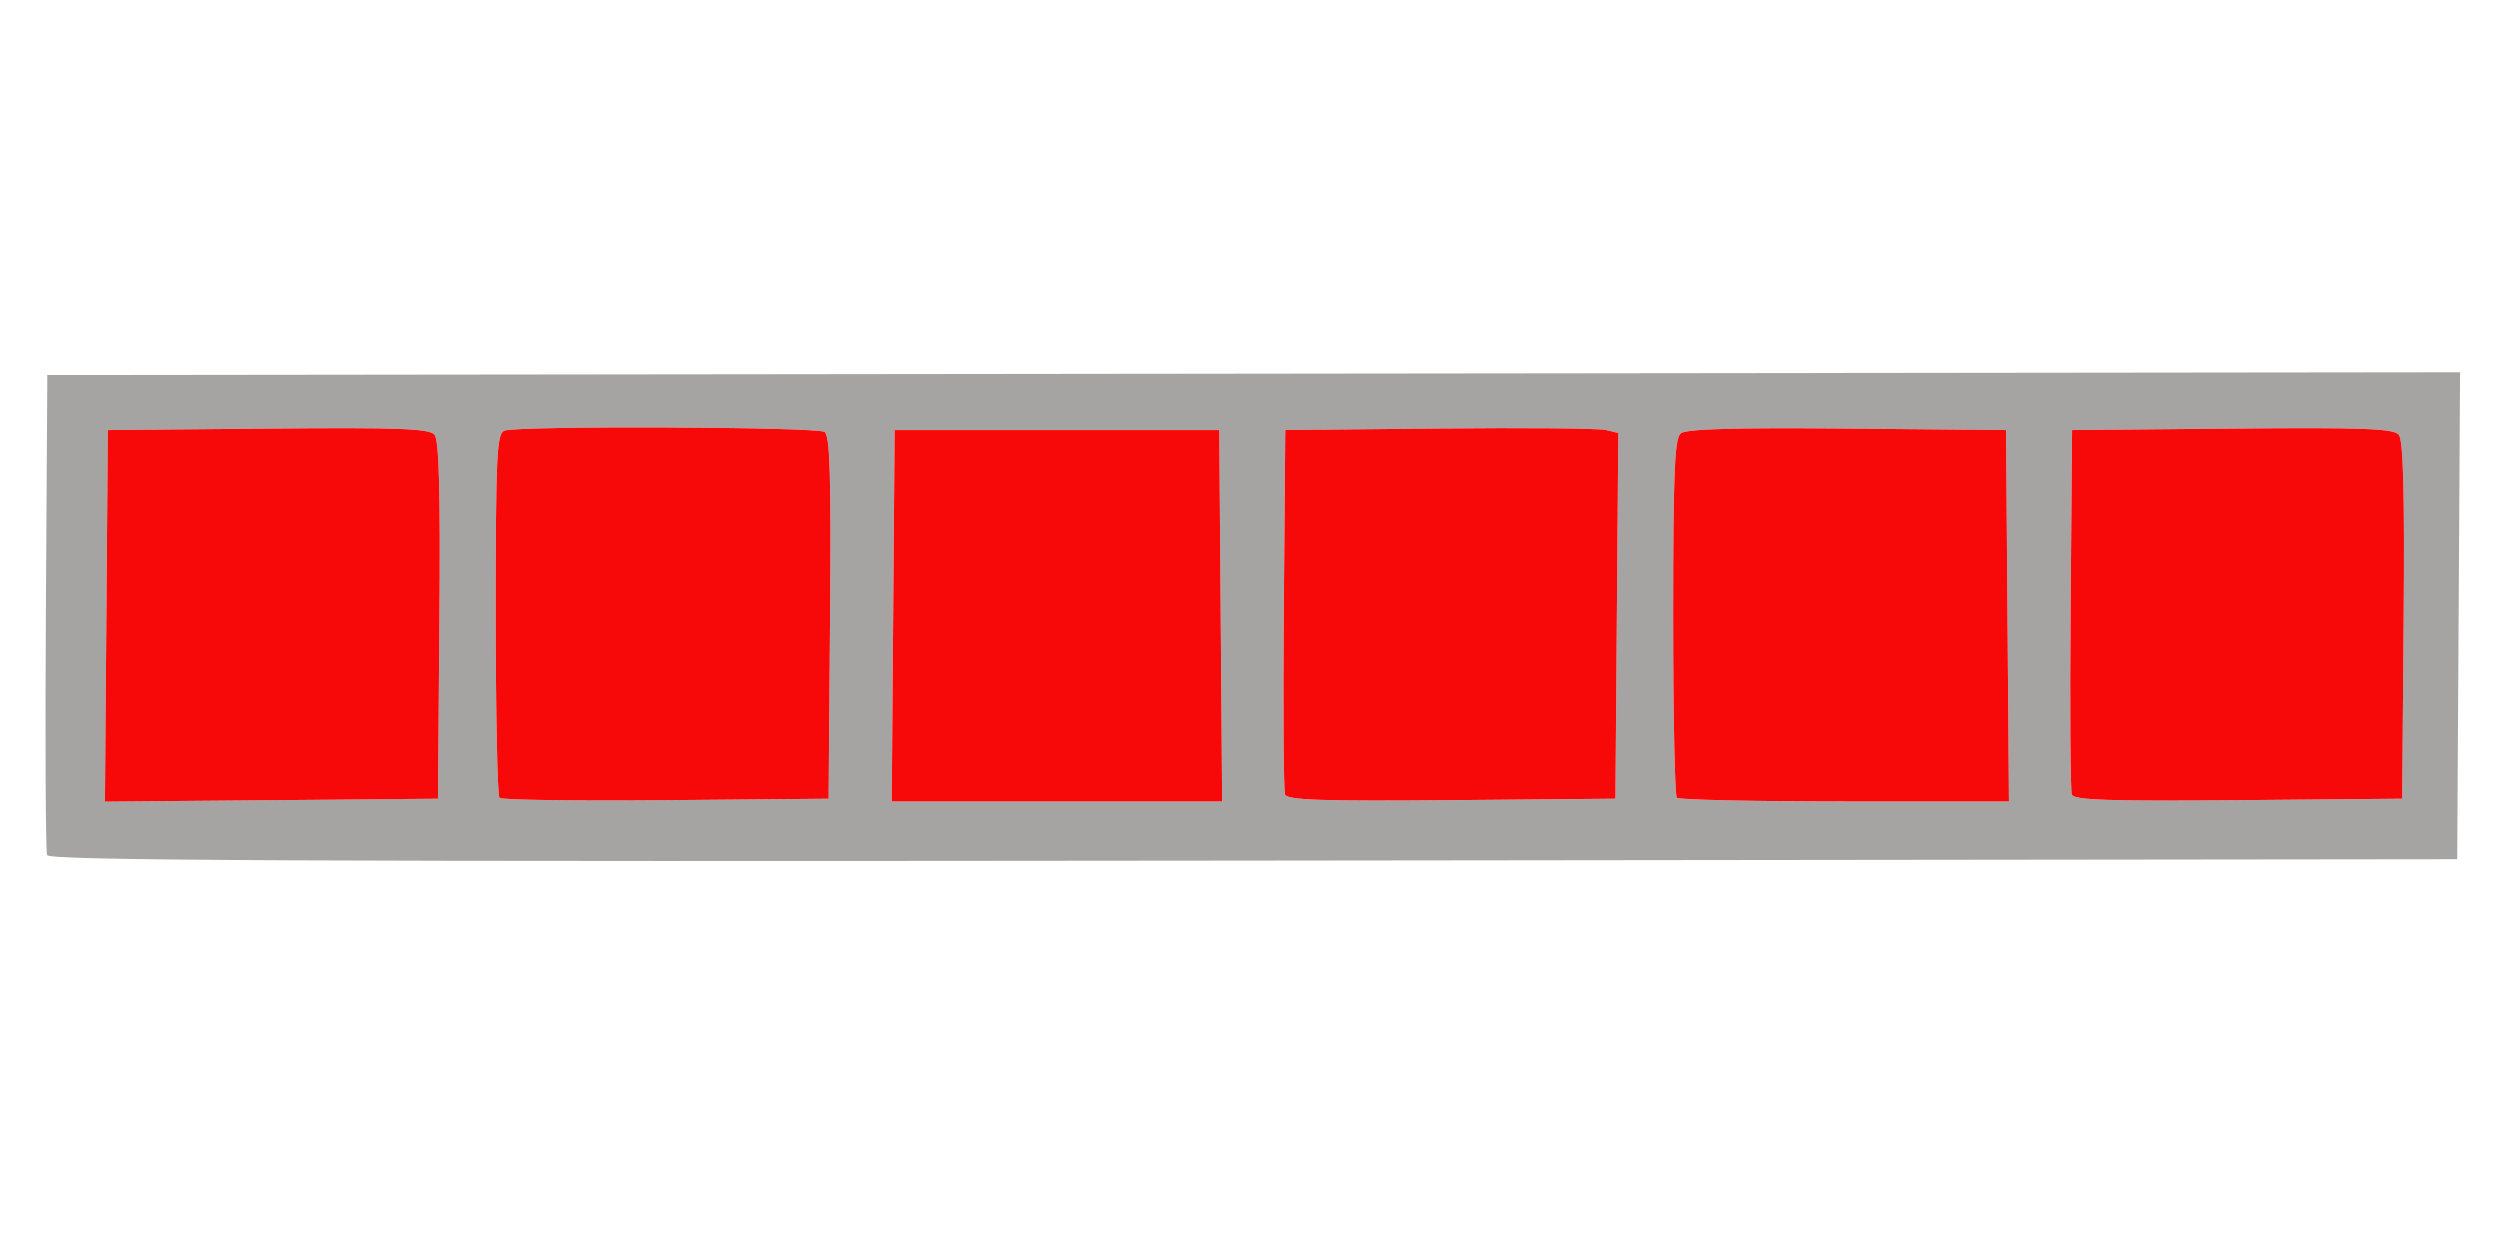
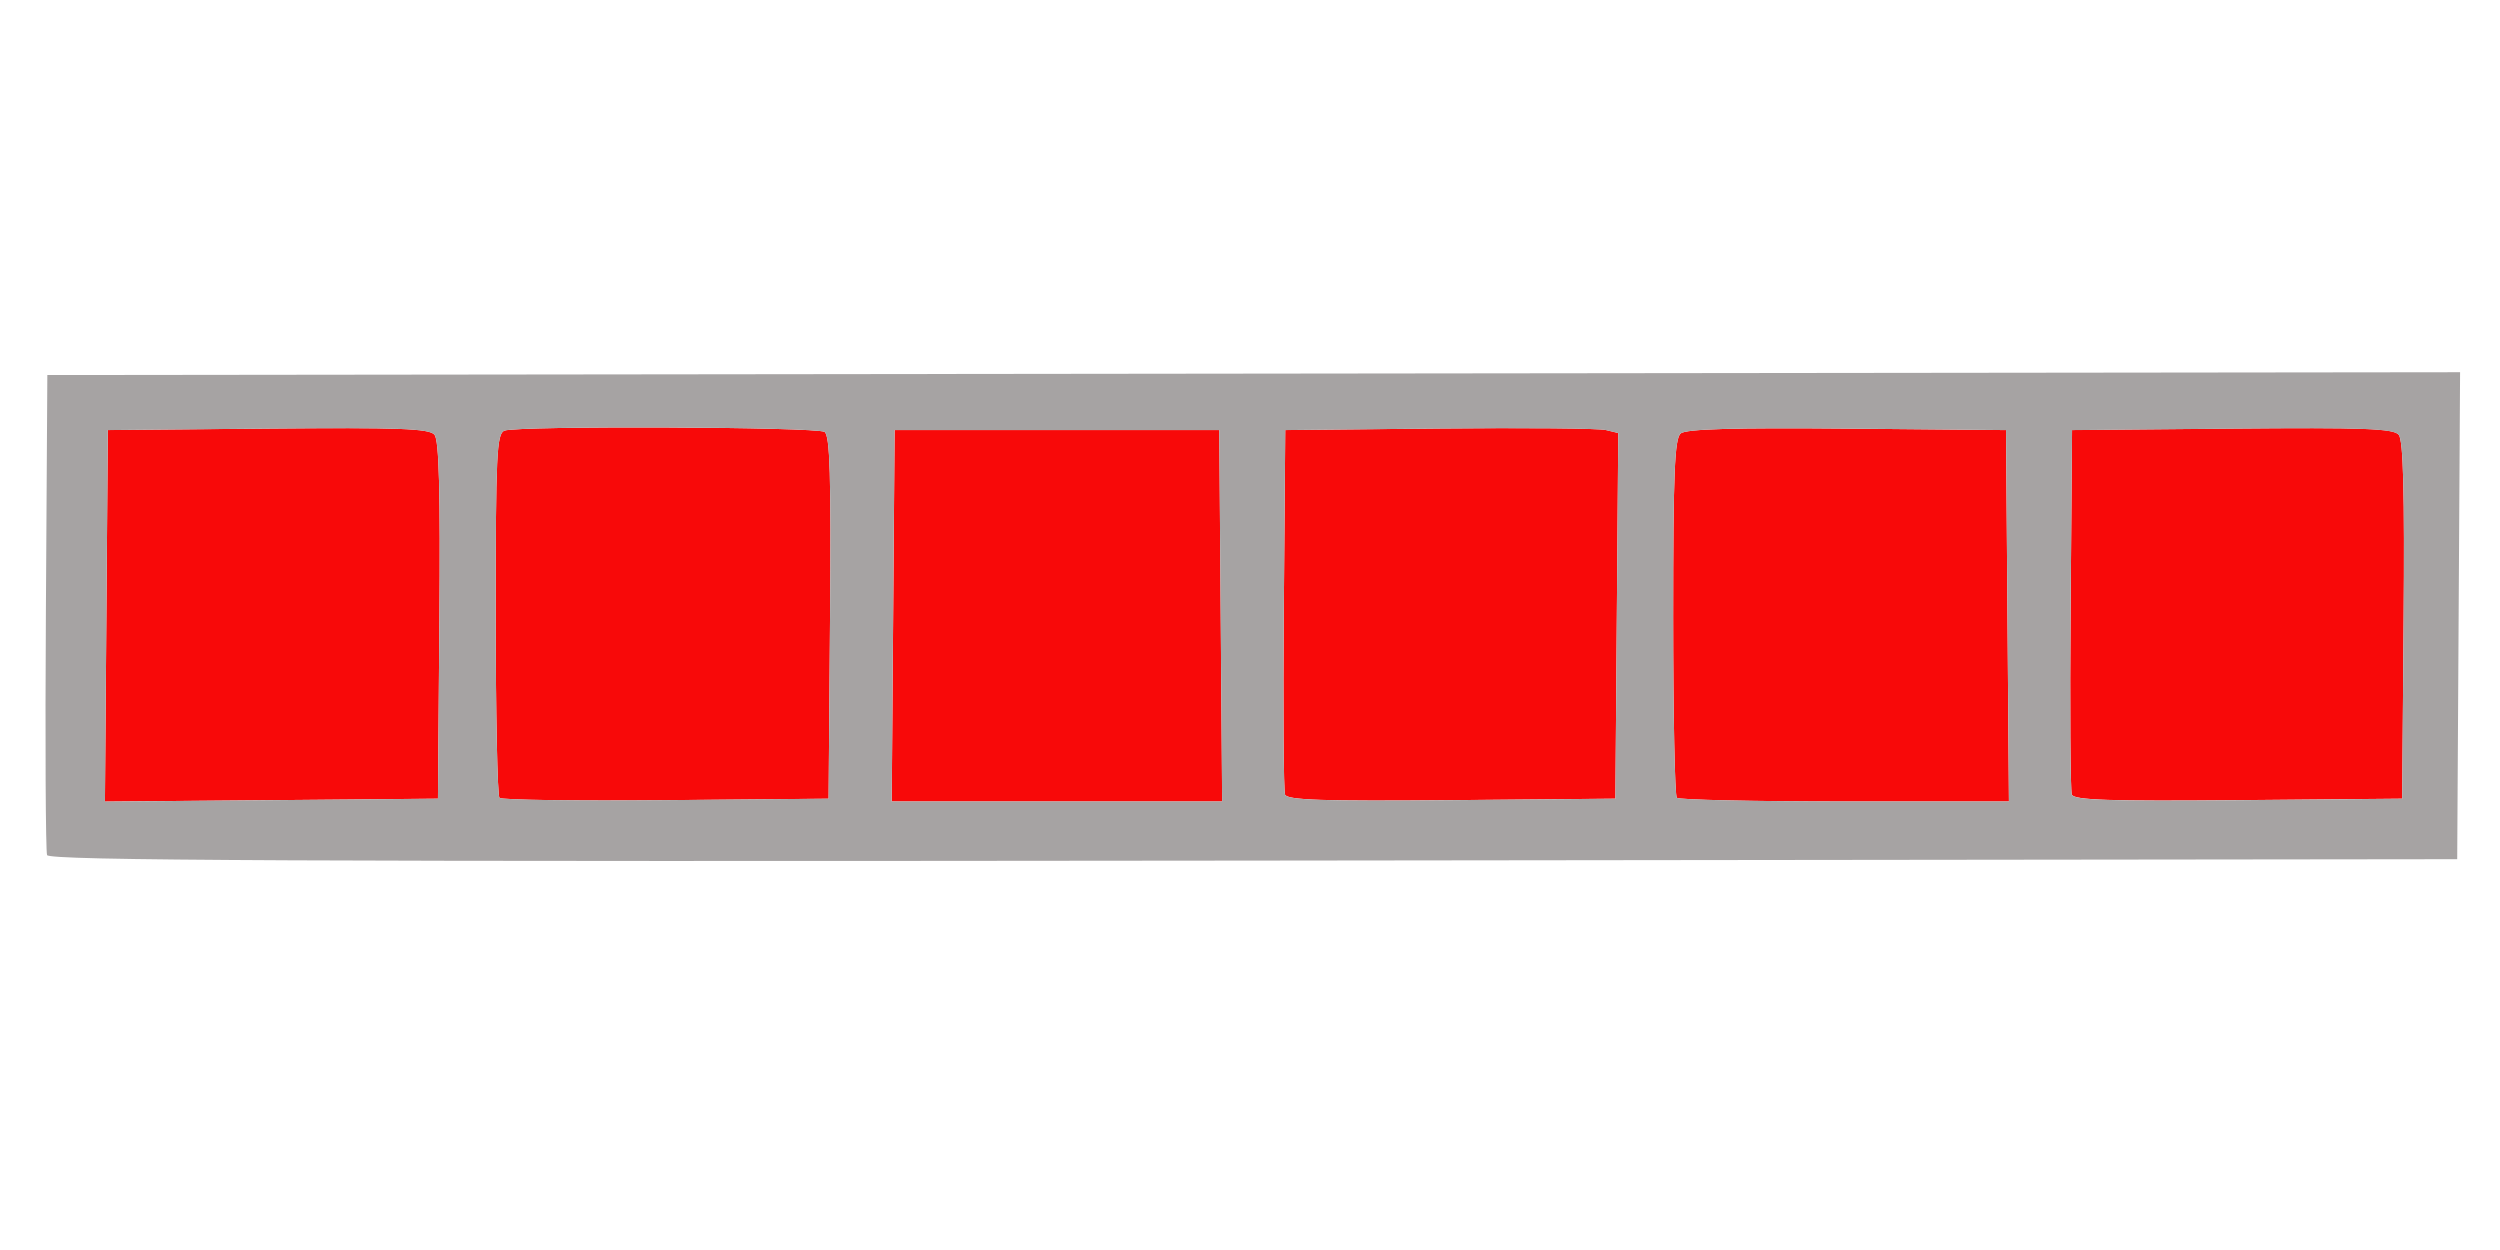
<svg xmlns="http://www.w3.org/2000/svg" width="256" height="128" viewBox="0 0 67.733 33.867" version="1.1" id="svg8">
  <defs id="defs2" />
  <g id="layer1" transform="translate(0,-263.1333)">
-     <g transform="matrix(0.2645833,0,0,0.2645833,0.1203592,247.4916)" id="layer1-1">
-       <g id="g5478">
-         <path id="path5482" d="M 4.366,146.681 C 4.217,146.293 4.161,135.074 4.242,121.749 L 4.389,97.522 127.923,97.38 l 123.534,-0.142 -0.147,24.932 -0.147,24.932 -123.264,0.142 C 29.586,147.358 4.581,147.244 4.366,146.681 Z M 44.54,122.662 c 0.107,-13.106 -0.034,-18.463 -0.499,-19.024 -0.53,-0.638 -3.631,-0.753 -17.051,-0.631 l -16.404,0.149 -0.148,19.023 -0.148,19.023 17.051,-0.149 17.051,-0.149 z m 40.002,-0.311 c 0.116,-14.469 -0.008,-18.654 -0.563,-19.007 -0.822,-0.522 -31.442,-0.641 -32.781,-0.127 -0.788,0.302 -0.891,2.487 -0.891,18.78 0,10.141 0.173,18.611 0.384,18.822 0.211,0.211 7.881,0.317 17.043,0.235 l 16.659,-0.149 z m 40.002,-0.179 -0.148,-19.015 H 107.775 91.154 l -0.148,19.015 -0.148,19.015 h 16.917 16.917 z m 40.566,0.013 0.148,-18.721 -1.275,-0.312 c -0.701,-0.171 -8.374,-0.24 -17.051,-0.153 l -15.776,0.158 -0.149,18.306 c -0.082,10.068 -0.025,18.629 0.126,19.024 0.216,0.563 3.879,0.685 17.051,0.568 l 16.776,-0.149 z m 40.002,-0.013 -0.148,-19.015 -16.271,-0.15 c -11.534,-0.106 -16.496,0.037 -17.043,0.492 -0.625,0.519 -0.773,4.103 -0.773,18.789 0,9.981 0.169,18.317 0.376,18.524 0.207,0.207 7.943,0.376 17.192,0.376 h 16.816 z m 40.566,0.49 c 0.107,-13.106 -0.034,-18.463 -0.499,-19.024 -0.53,-0.638 -3.631,-0.753 -17.051,-0.631 l -16.404,0.149 -0.149,18.306 c -0.082,10.068 -0.025,18.629 0.126,19.024 0.216,0.563 3.879,0.685 17.051,0.568 l 16.776,-0.149 z" style="fill:#a6a3a3;stroke-width:0.563" />
-         <path id="path5496" d="m 10.438,122.18 0.148,-19.023 16.404,-0.149 c 13.42,-0.122 16.522,-0.007 17.051,0.631 0.465,0.56 0.605,5.917 0.499,19.024 l -0.149,18.244 -17.051,0.149 -17.051,0.149 z" style="fill:#f80909;stroke-width:0.563" />
-         <path id="path5494" d="m 50.691,140.82 c -0.211,-0.211 -0.384,-8.681 -0.384,-18.822 0,-16.294 0.104,-18.478 0.891,-18.78 1.338,-0.514 31.958,-0.395 32.781,0.127 0.555,0.352 0.679,4.537 0.563,19.007 l -0.149,18.555 -16.659,0.149 c -9.163,0.082 -16.832,-0.024 -17.043,-0.235 z" style="fill:#f80909;fill-opacity:1;stroke-width:0.563" />
-         <path id="path5492" d="m 91.006,122.172 0.148,-19.015 h 16.621 16.621 l 0.148,19.015 0.148,19.015 H 107.775 90.858 Z" style="fill:#f80909;fill-opacity:1;stroke-width:0.563" />
-         <path id="path5490" d="m 131.134,140.486 c -0.151,-0.394 -0.208,-8.955 -0.126,-19.024 l 0.149,-18.306 15.776,-0.158 c 8.677,-0.087 16.349,-0.018 17.051,0.153 l 1.275,0.312 -0.148,18.721 -0.148,18.721 -16.776,0.149 c -13.173,0.117 -16.835,-0.005 -17.051,-0.568 z" style="fill:#f80909;fill-opacity:1;stroke-width:0.563" />
-         <path id="path5488" d="m 171.253,140.811 c -0.207,-0.207 -0.376,-8.542 -0.376,-18.524 0,-14.687 0.147,-18.27 0.773,-18.789 0.548,-0.455 5.509,-0.598 17.043,-0.492 l 16.271,0.15 0.148,19.015 0.148,19.015 h -16.816 c -9.249,0 -16.985,-0.169 -17.192,-0.376 z" style="fill:#f80909;fill-opacity:1;stroke-width:0.563" />
-         <path id="path5480" d="m 211.702,140.486 c -0.151,-0.394 -0.208,-8.955 -0.126,-19.024 l 0.149,-18.306 16.404,-0.149 c 13.42,-0.122 16.522,-0.007 17.051,0.631 0.465,0.56 0.605,5.917 0.499,19.024 l -0.149,18.244 -16.776,0.149 c -13.173,0.117 -16.835,-0.005 -17.051,-0.568 z" style="fill:#f80909;fill-opacity:1;stroke-width:0.563" />
-       </g>
-     </g>
+     <path id="path5480" d="m 56.133,284.662 c -0.04,-0.104 -0.055,-2.369 -0.033,-5.033 l 0.039,-4.844 4.34,-0.04 c 3.551,-0.032 4.371,-0.002 4.511,0.167 0.123,0.148 0.16,1.566 0.132,5.033 l -0.039,4.827 -4.439,0.04 c -3.485,0.031 -4.454,-10e-4 -4.511,-0.15 z" style="fill:#f80909;fill-opacity:1;stroke-width:0.149" />
+     <path id="path5488" d="m 45.431,284.748 c -0.055,-0.055 -0.099,-2.26 -0.099,-4.901 0,-3.886 0.039,-4.834 0.204,-4.971 0.145,-0.12 1.458,-0.158 4.509,-0.13 l 4.305,0.04 0.039,5.031 0.039,5.031 H 49.98 c -2.447,0 -4.494,-0.045 -4.549,-0.099 z" style="fill:#f80909;fill-opacity:1;stroke-width:0.149" />
+     <path id="path5492" d="m 24.199,279.816 0.039,-5.031 h 4.398 4.398 l 0.039,5.031 0.039,5.031 h -4.476 -4.476 z" style="fill:#f80909;fill-opacity:1;stroke-width:0.149" />
+     <path id="path5490" d="m 34.816,284.662 c -0.04,-0.104 -0.055,-2.369 -0.033,-5.033 l 0.039,-4.844 4.174,-0.042 c 2.296,-0.023 4.326,-0.005 4.511,0.041 l 0.337,0.082 -0.039,4.953 -0.039,4.953 -4.439,0.04 c -3.485,0.031 -4.454,-0.001 -4.511,-0.15 z" style="fill:#f80909;fill-opacity:1;stroke-width:0.149" />
+     <path id="path5494" d="m 13.532,284.75 c -0.056,-0.056 -0.102,-2.297 -0.102,-4.98 0,-4.311 0.027,-4.889 0.236,-4.969 0.354,-0.136 8.456,-0.104 8.673,0.034 0.147,0.093 0.18,1.201 0.149,5.029 l -0.039,4.909 -4.408,0.04 c -2.424,0.022 -4.453,-0.006 -4.509,-0.062 z" style="fill:#f80909;fill-opacity:1;stroke-width:0.149" />
+     <path id="path5496" d="m 2.882,279.818 0.039,-5.033 4.34,-0.04 c 3.551,-0.032 4.371,-0.002 4.511,0.167 0.123,0.148 0.16,1.566 0.132,5.033 l -0.039,4.827 -4.511,0.04 -4.511,0.039 z" style="fill:#f80909;stroke-width:0.149" />
+     <path id="path5482" d="M 1.275,286.301 C 1.236,286.198 1.221,283.23 1.243,279.704 l 0.039,-6.41 32.685,-0.038 32.685,-0.038 -0.039,6.597 -0.039,6.597 -32.614,0.038 c -26.012,0.03 -32.628,-1.8e-4 -32.685,-0.149 z m 10.629,-6.355 c 0.028,-3.468 -0.009,-4.885 -0.132,-5.033 -0.14,-0.169 -0.961,-0.199 -4.511,-0.167 l -4.34,0.04 -0.039,5.033 -0.039,5.033 4.511,-0.039 4.511,-0.04 z m 10.584,-0.082 c 0.031,-3.828 -0.002,-4.936 -0.149,-5.029 -0.218,-0.138 -8.319,-0.17 -8.673,-0.034 -0.208,0.08 -0.236,0.658 -0.236,4.969 0,2.683 0.046,4.924 0.102,4.98 0.056,0.056 2.085,0.084 4.509,0.062 l 4.408,-0.04 z m 10.584,-0.047 -0.039,-5.031 h -4.398 -4.398 l -0.039,5.031 -0.039,5.031 h 4.476 4.476 z m 10.733,0.003 0.039,-4.953 -0.337,-0.082 c -0.186,-0.045 -2.216,-0.064 -4.511,-0.041 l -4.174,0.042 -0.039,4.844 c -0.022,2.664 -0.007,4.929 0.033,5.033 0.057,0.149 1.026,0.181 4.511,0.15 l 4.439,-0.04 z m 10.584,-0.003 -0.039,-5.031 -4.305,-0.04 c -3.052,-0.028 -4.364,0.01 -4.509,0.13 -0.165,0.137 -0.204,1.085 -0.204,4.971 0,2.641 0.045,4.846 0.099,4.901 0.055,0.055 2.102,0.099 4.549,0.099 h 4.449 z m 10.733,0.13 c 0.028,-3.468 -0.009,-4.885 -0.132,-5.033 -0.14,-0.169 -0.961,-0.199 -4.511,-0.167 l -4.34,0.04 -0.039,4.844 c -0.022,2.664 -0.007,4.929 0.033,5.033 0.057,0.149 1.026,0.181 4.511,0.15 l 4.439,-0.04 z" style="fill:#a6a3a3;stroke-width:0.149" />
  </g>
</svg>
